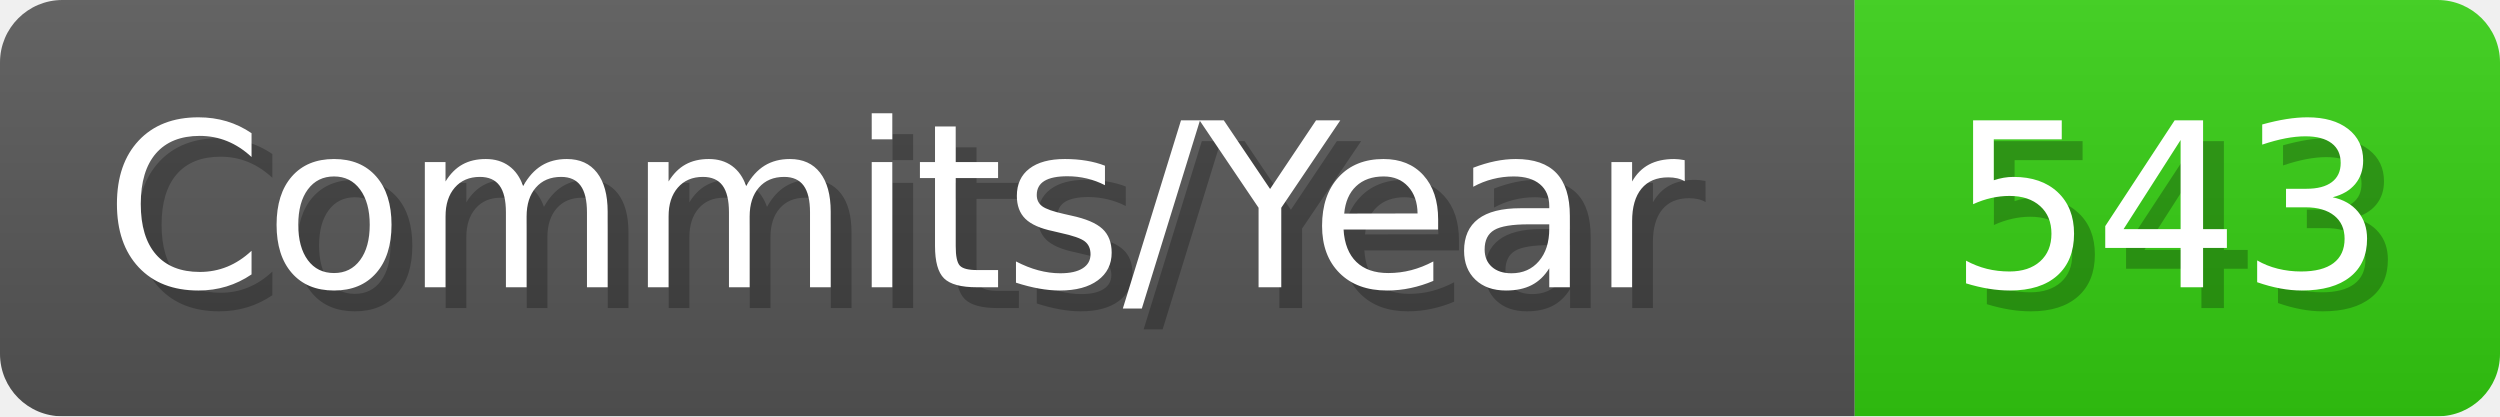
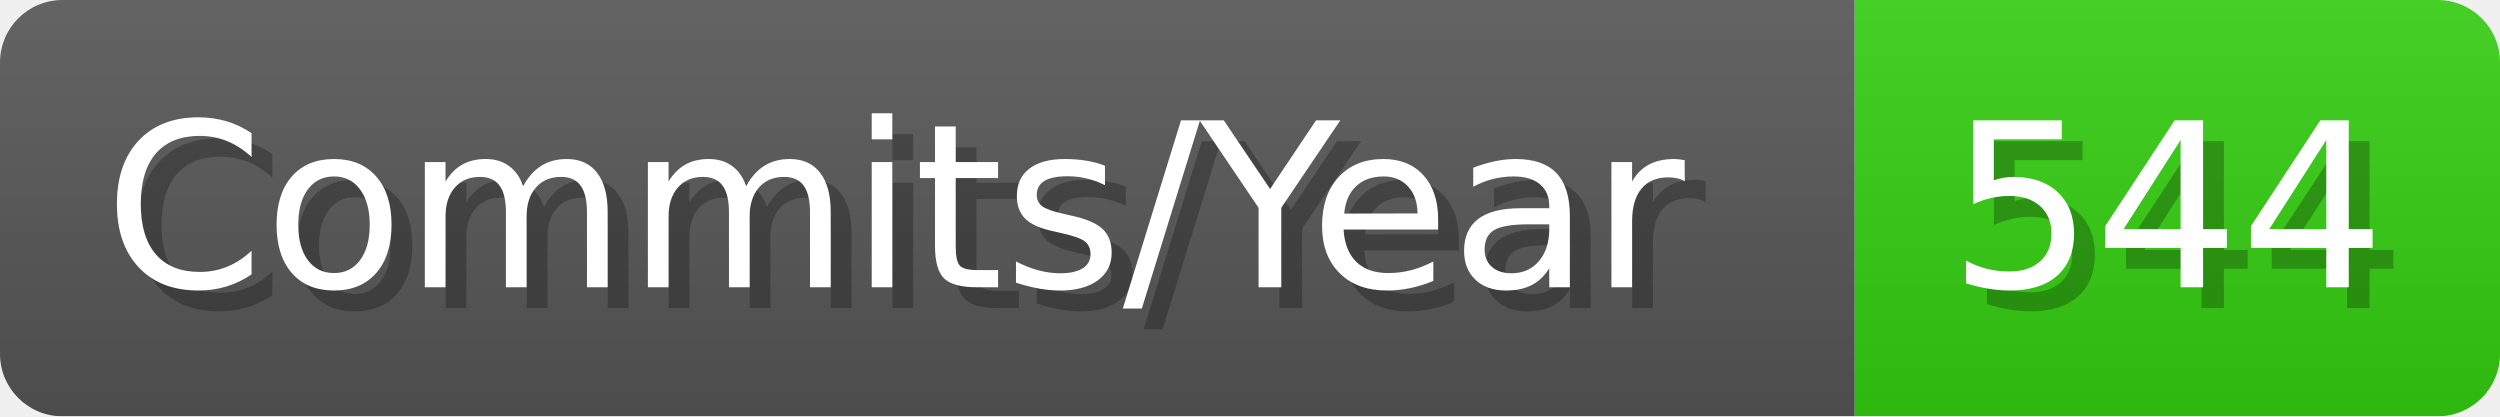
- <svg xmlns="http://www.w3.org/2000/svg" width="120.1" height="20" viewBox="0 0 1201 200" role="img" aria-label="Commits/Year: 543">
+ <svg xmlns="http://www.w3.org/2000/svg" width="120.1" height="20" viewBox="0 0 1201 200" role="img" aria-label="Commits/Year: 544">
  <linearGradient id="aUPdi" x2="0" y2="100%">
    <stop offset="0" stop-opacity=".1" stop-color="#EEE" />
    <stop offset="1" stop-opacity=".1" />
  </linearGradient>
  <mask id="WfAiQ">
    <rect width="1201" height="200" rx="30" fill="#FFF" />
  </mask>
  <g mask="url(#WfAiQ)">
    <rect width="891" height="200" fill="#555" />
    <rect width="310" height="200" fill="#3C1" x="891" />
    <rect width="1201" height="200" fill="url(#aUPdi)" />
  </g>
  <g aria-hidden="true" fill="#fff" text-anchor="start" font-family="Verdana,DejaVu Sans,sans-serif" font-size="110">
    <text x="60" y="148" textLength="791" fill="#000" opacity="0.25">Commits/Year</text>
    <text x="50" y="138" textLength="791">Commits/Year</text>
-     <text x="946" y="148" textLength="210" fill="#000" opacity="0.25">543</text>
-     <text x="936" y="138" textLength="210">543</text>
+     <text x="946" y="148" textLength="210" fill="#000" opacity="0.25">544</text>
+     <text x="936" y="138" textLength="210">544</text>
  </g>
</svg>
